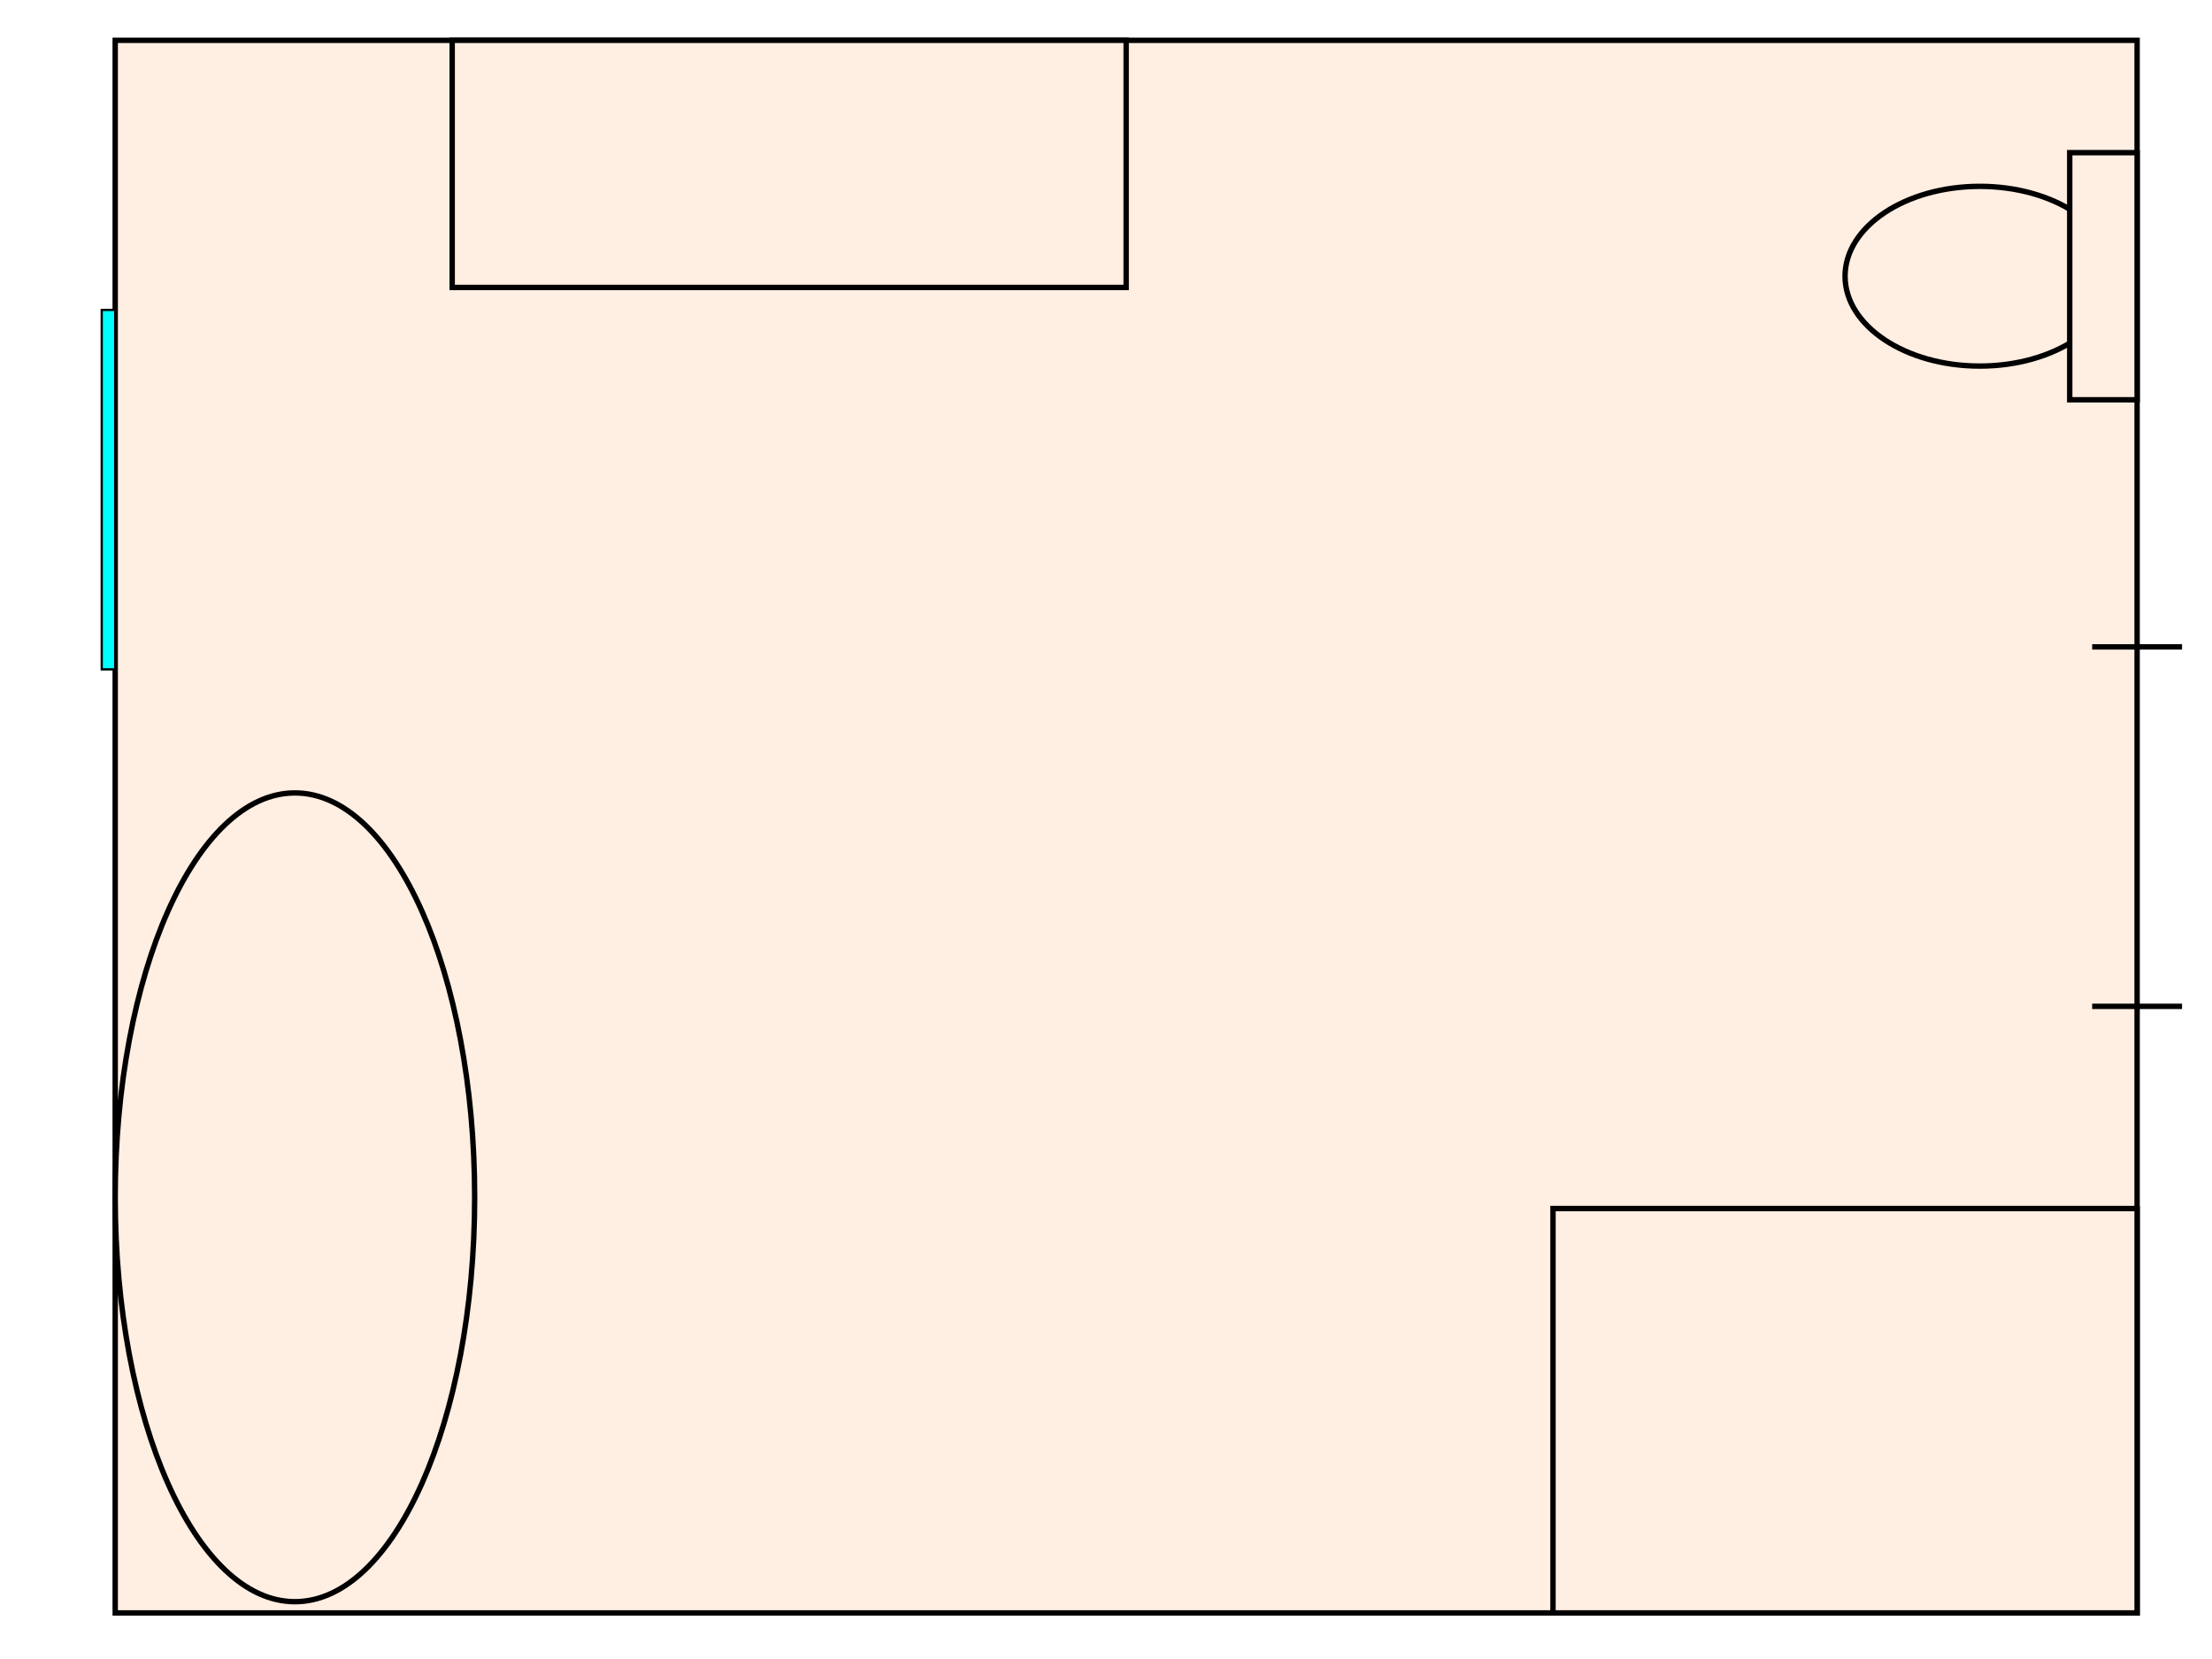
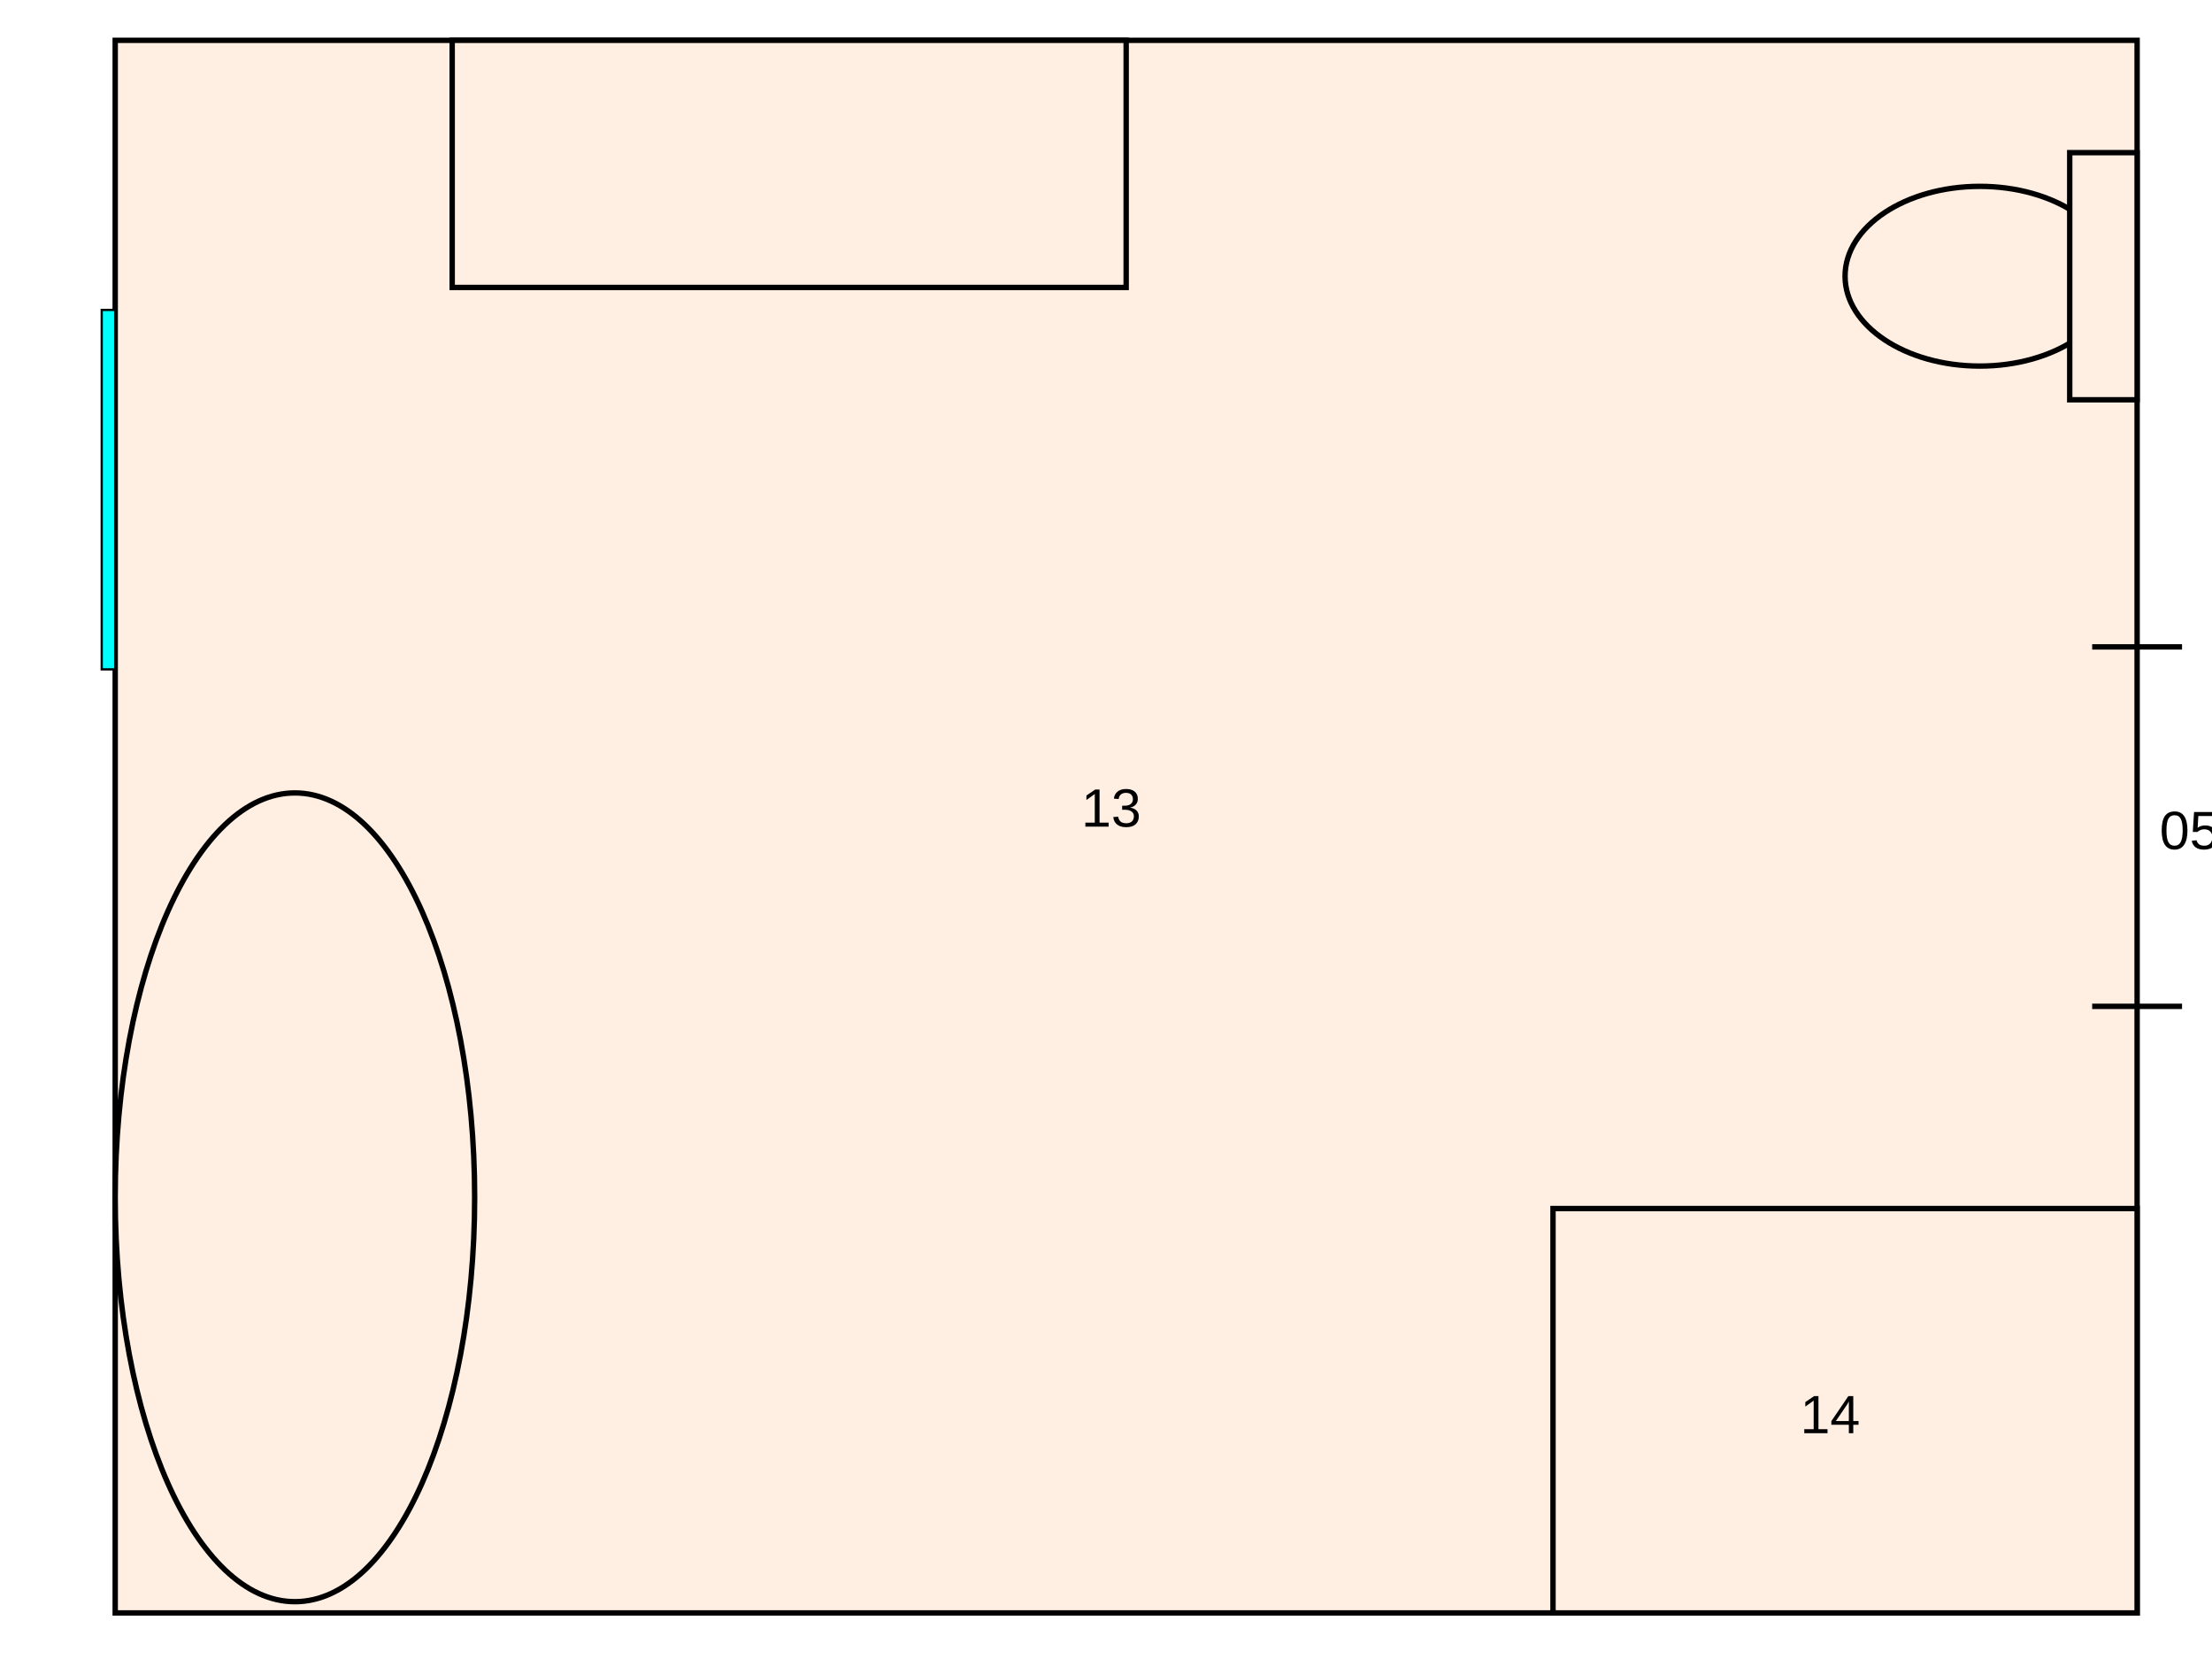
<svg xmlns="http://www.w3.org/2000/svg" width="100%" height="100%" viewBox="0 0 1920 1440">
  <g id="l_Background">
		
	</g>
  <g id="bathroom_0001" transform="matrix(3.9 0 0 3.9 100 35)">
    <rect id="contour" x="0" y="0" height="350" width="450" stroke-width="1.2" stroke="black" fill="#FFEEE2" />
    <rect id="sink" x="75" y="0" height="55" width="150" stroke-width="1.2" stroke="black" fill="#FFEEE2" />
    <g id="bathroom_0001_wc">
      <ellipse id="wc" cx="415" cy="52.5" rx="30" ry="20" stroke-width="1.2" stroke="black" fill="#FFEEE2" />
      <rect id="wc" x="435" y="25" height="55" width="15" stroke-width="1.2" stroke="black" fill="#FFEEE2" />
    </g>
    <g id="bathroom_0001_dinningroom_door">
      <line id="door" x1="440" y1="135" x2="460" y2="135" stroke-width="1.2" stroke="black" />
      <line id="door" x1="440" y1="215" x2="460" y2="215" stroke-width="1.2" stroke="black" />
+       <text id="bathroom_Door" x="455" y="180" font-size="12" font-family="arial" fill="black">05</text>
    </g>
-     <rect id="sink" x="320" y="260" height="90" width="130" stroke-width="1.2" stroke="black" fill="#FFEEE2" />
+     <g id="bathroom_0001_shower">
+       <rect id="shower" x="320" y="260" height="90" width="130" stroke-width="1.2" stroke="black" fill="#FFEEE2" />
+       <text id="shower" x="375" y="310" font-size="12" font-family="arial" fill="black">14</text>
+     </g>
    <ellipse id="bath" cx="40" cy="257.5" rx="40" ry="90" stroke-width="1.2" stroke="black" fill="#FFEEE2" />
    <rect id="window" x="-3" y="60" height="80" width="3" fill="cyan" stroke-width="0.5" stroke="black" />
+     <text id="Main_light" x="215" y="175" font-size="12" font-family="arial" fill="black">13</text>
  </g>
</svg>
